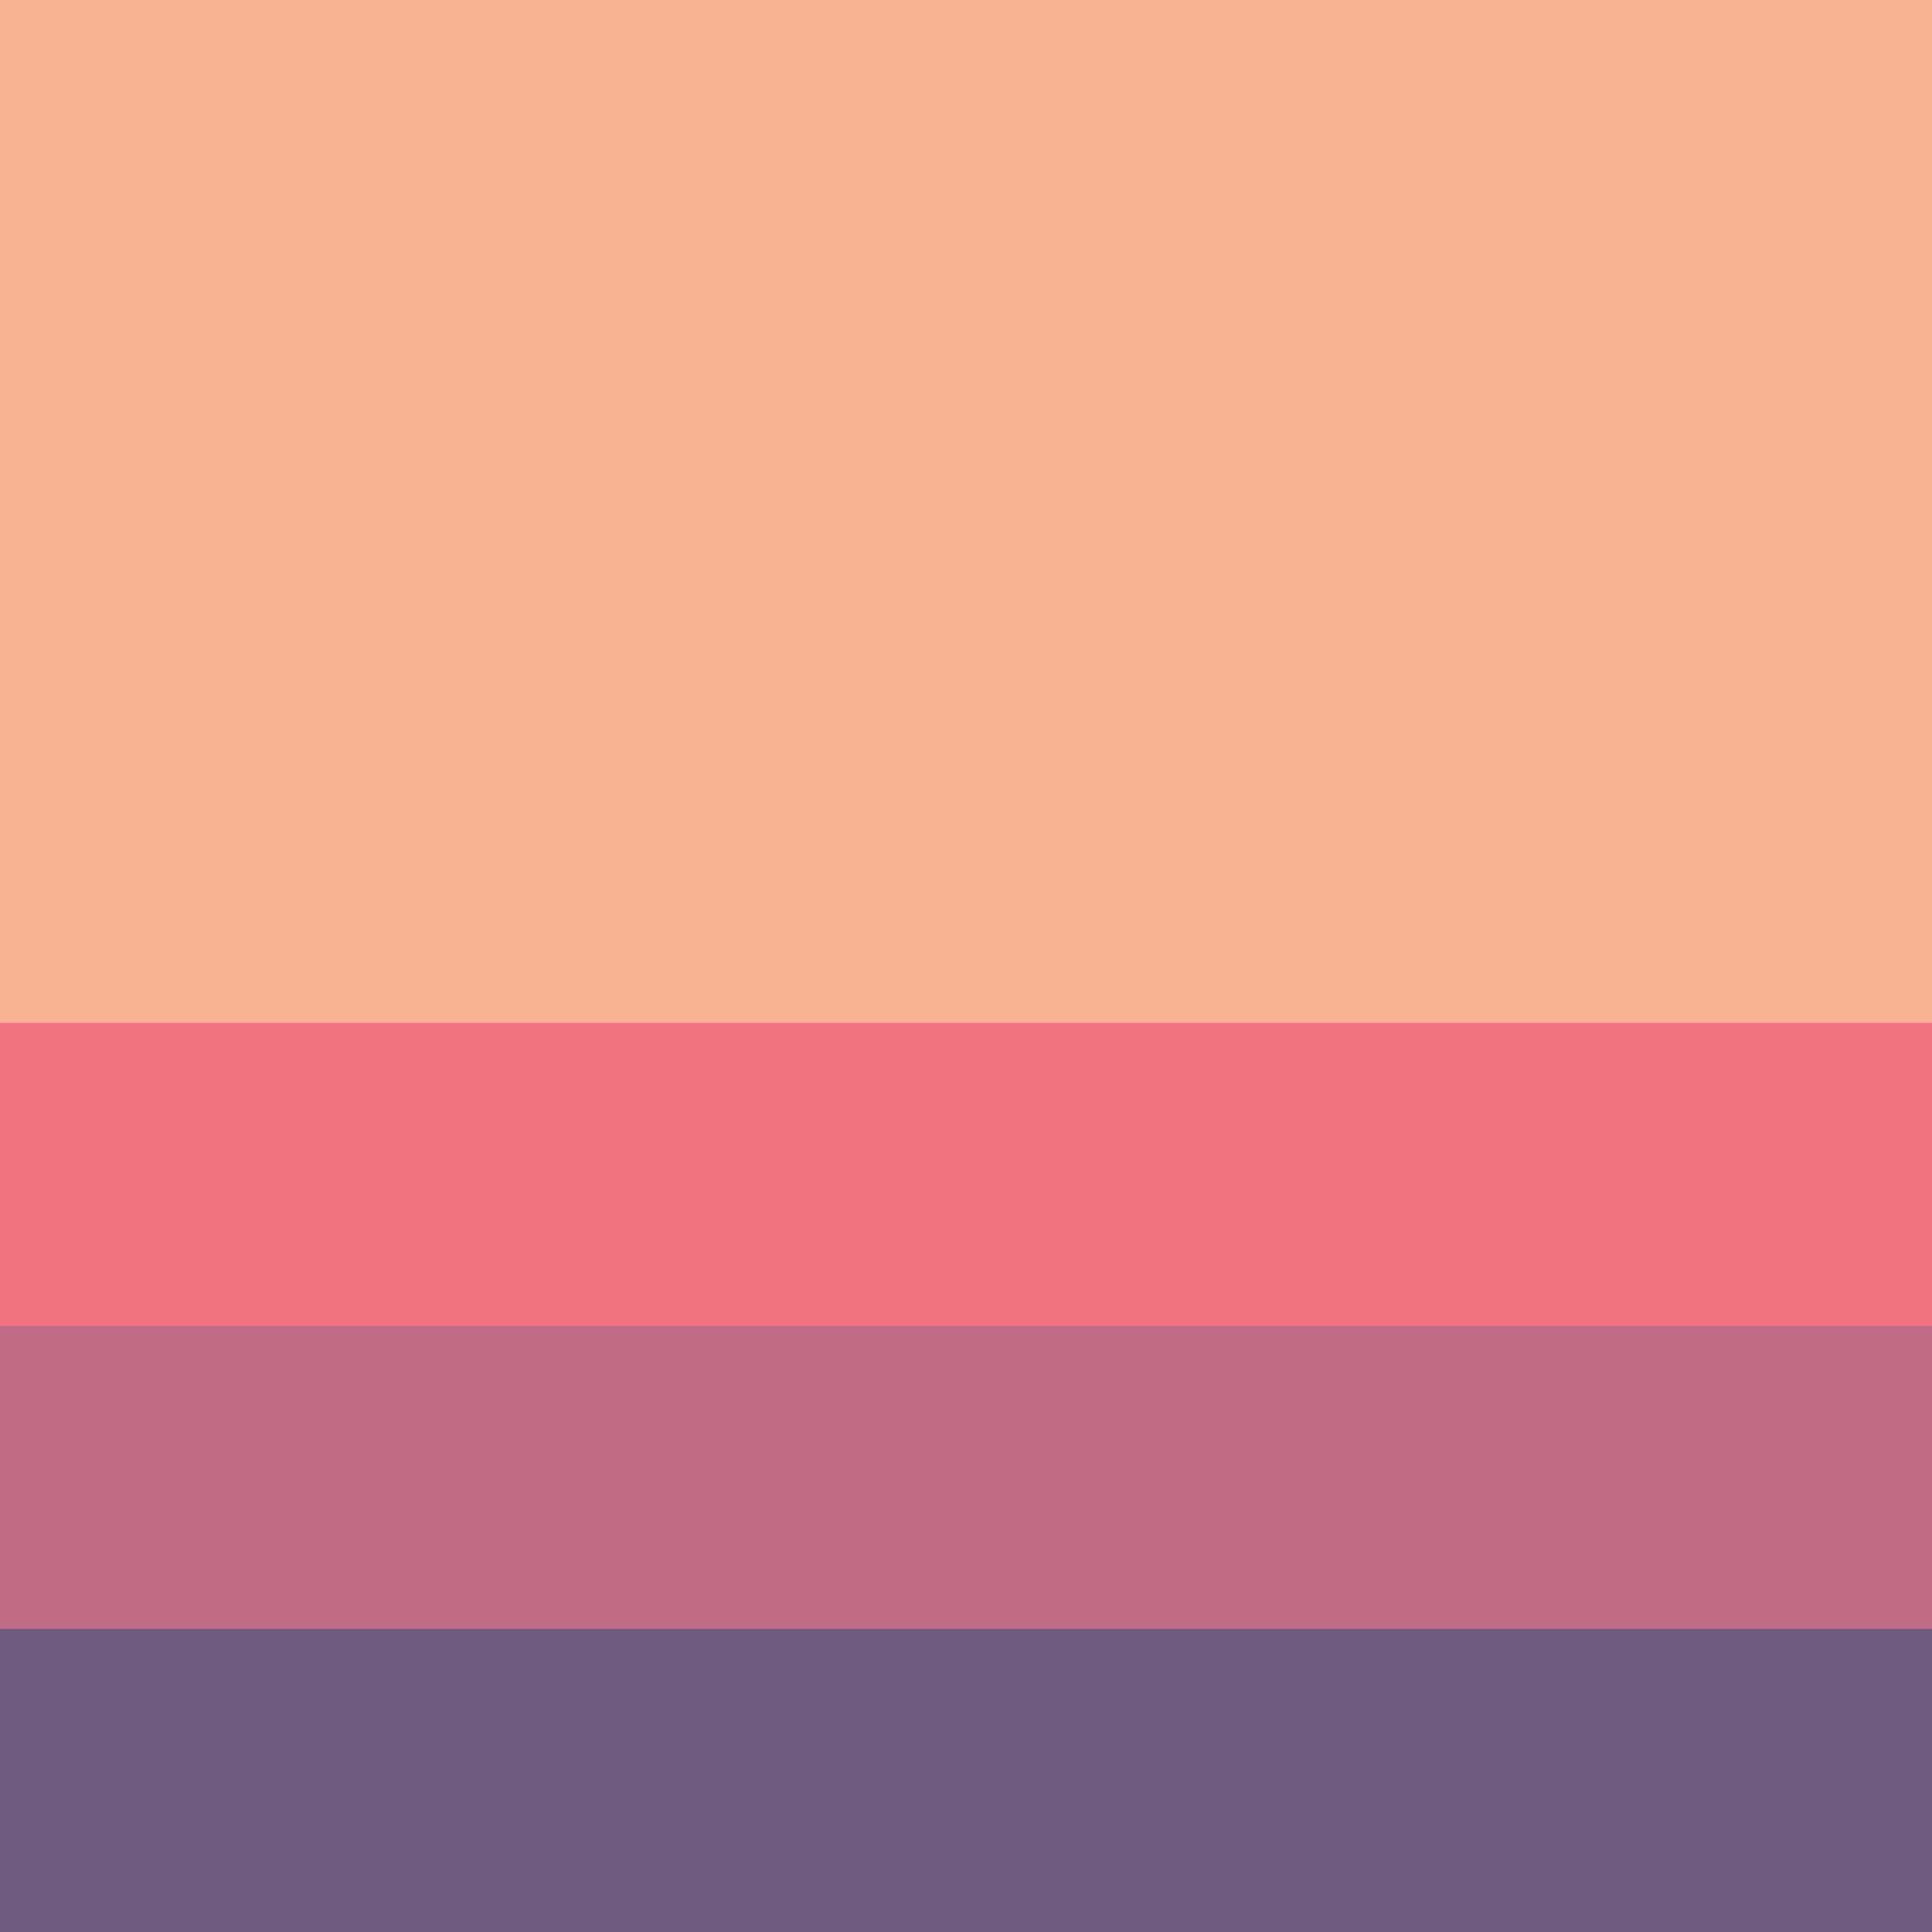
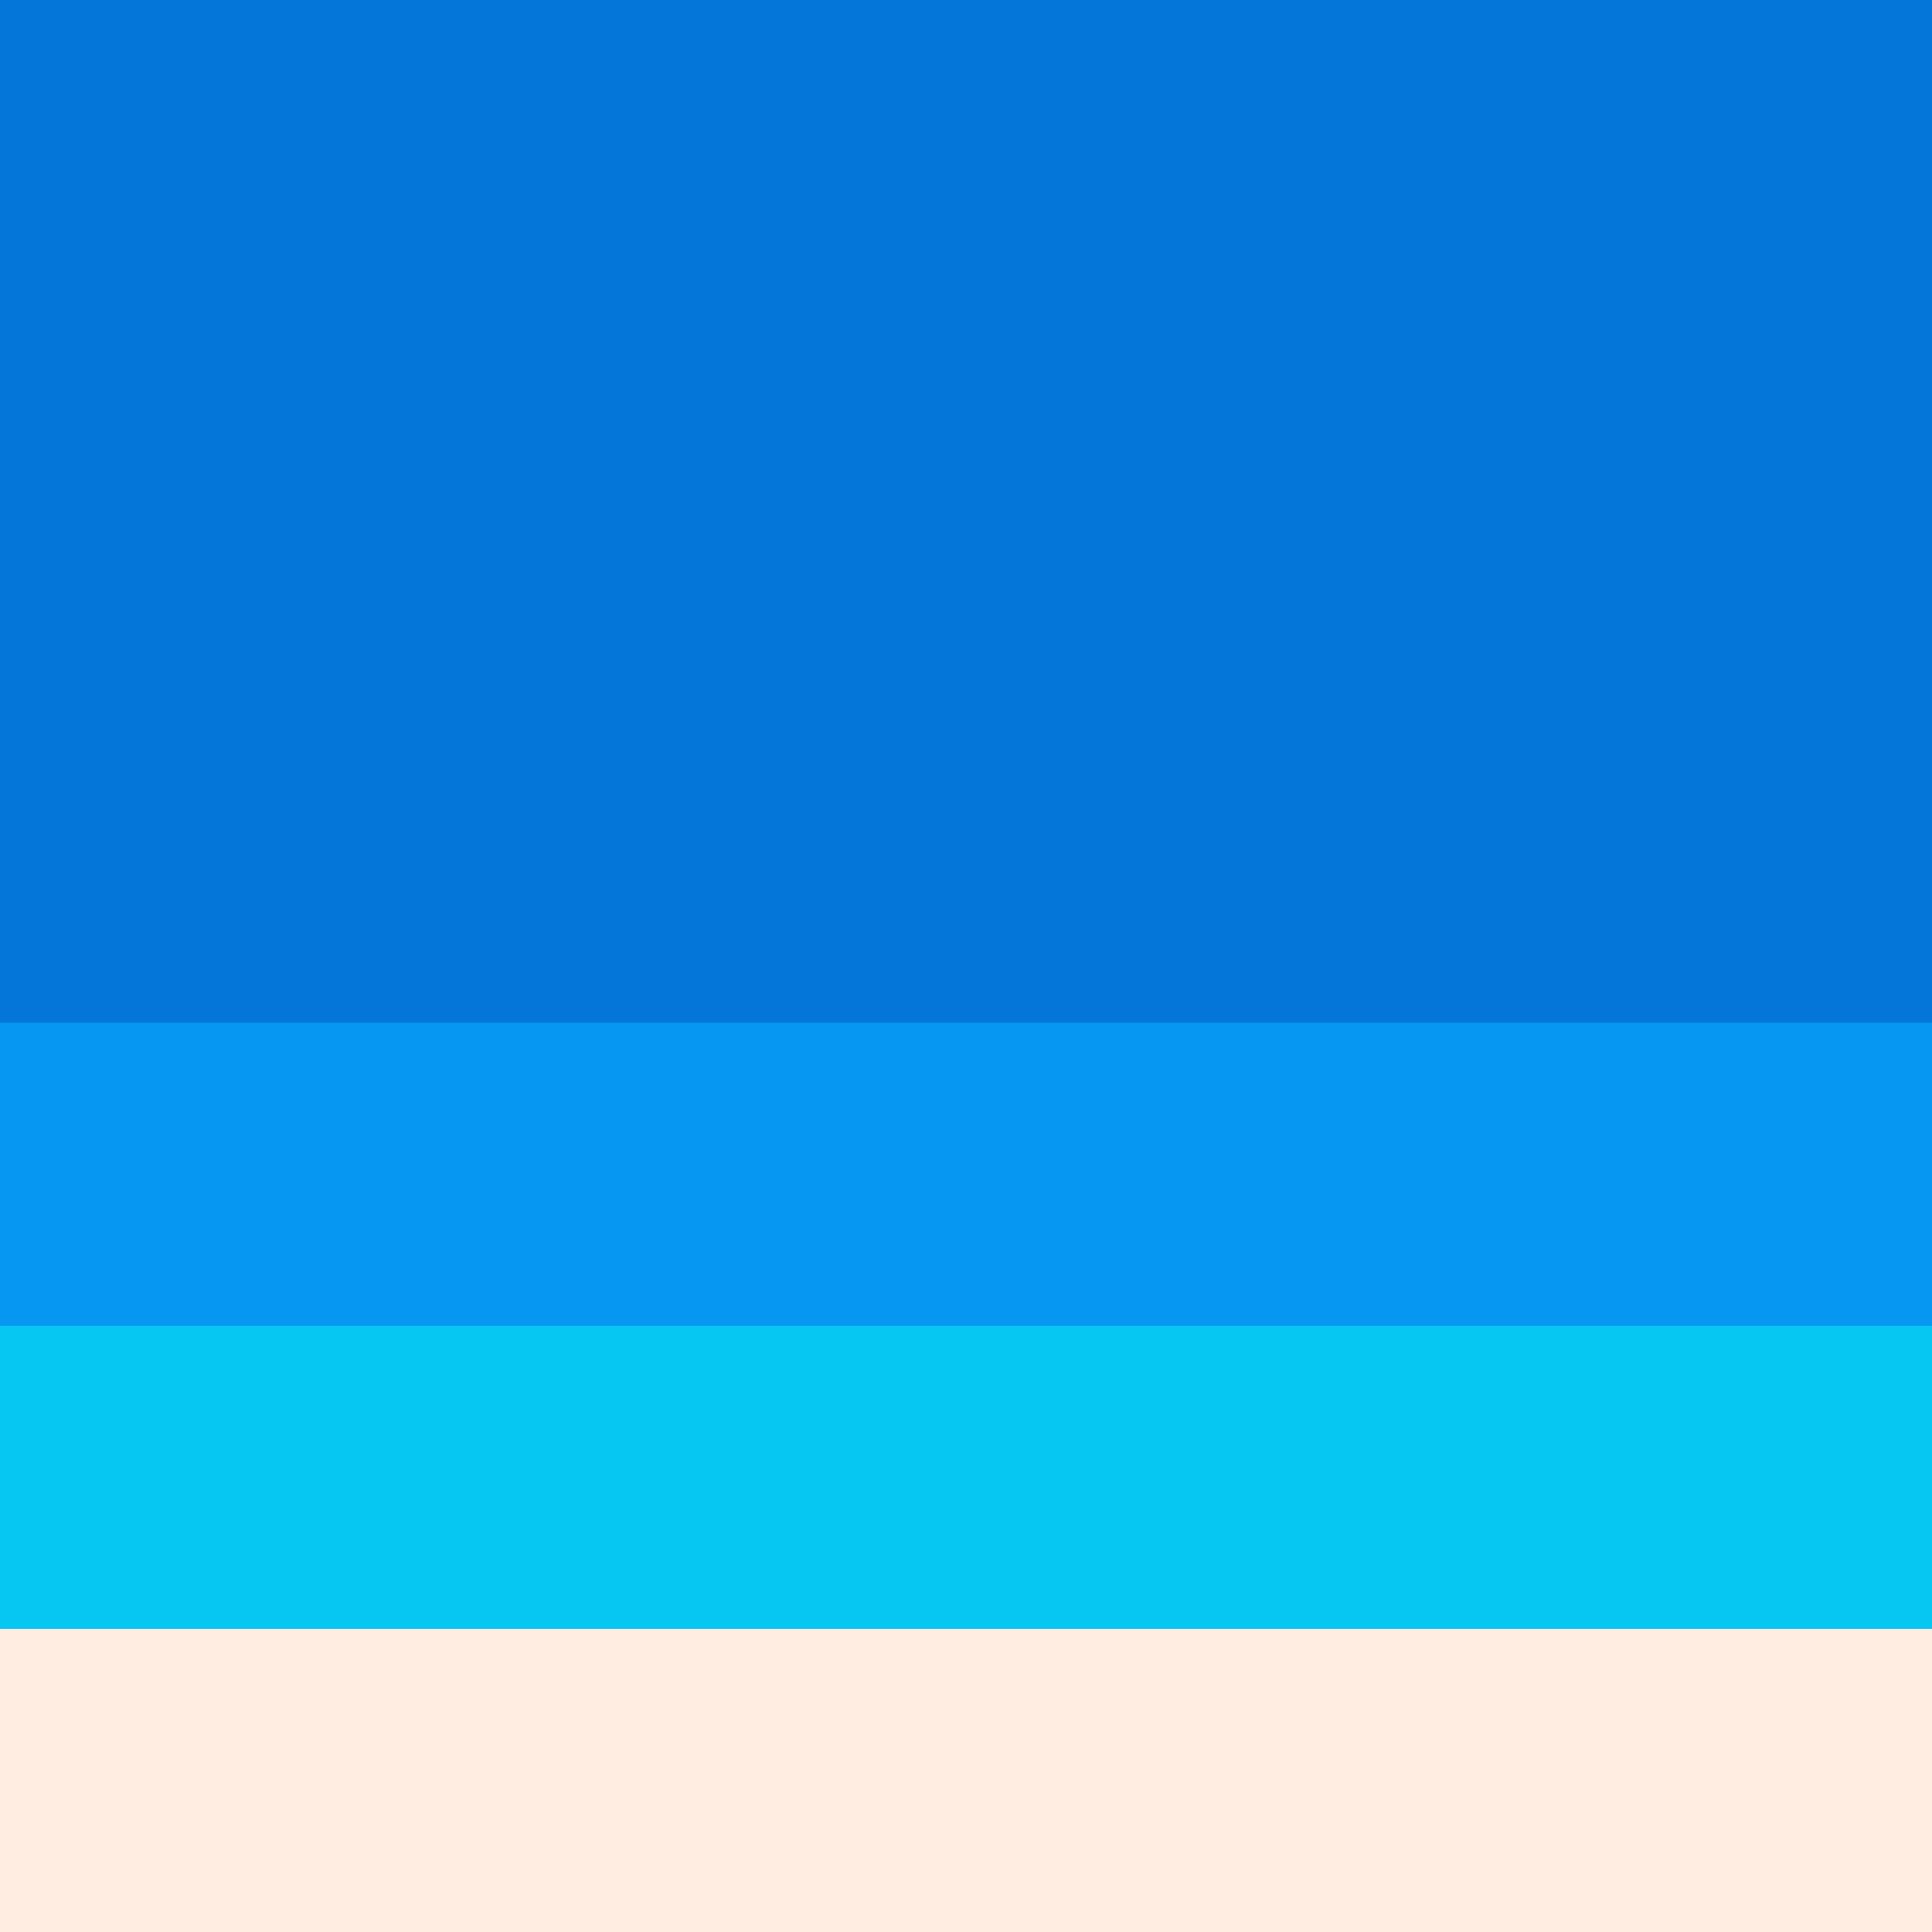
<svg xmlns="http://www.w3.org/2000/svg" version="1.0" viewBox="0 0 306 306" preserveAspectRatio="none">
-   <rect x="0" y="0" width="100%" height="53%" style="fill:#f9b294" />
-   <rect x="0" y="162" width="100%" height="16%" style="fill:#f17280" />
-   <rect x="0" y="210" width="100%" height="16%" style="fill:#c06c86" />
-   <rect x="0" y="258" width="100%" height="16%" style="fill:#6d5c7e" />
+   <rect x="0" y="0" width="100%" height="53%" style="fill:#0476d9" />
+   <rect x="0" y="162" width="100%" height="16%" style="fill:#0597f2" />
+   <rect x="0" y="210" width="100%" height="16%" style="fill:#05c7f2" />
+   <rect x="0" y="258" width="100%" height="16%" style="fill:#ffede1" />
</svg>
